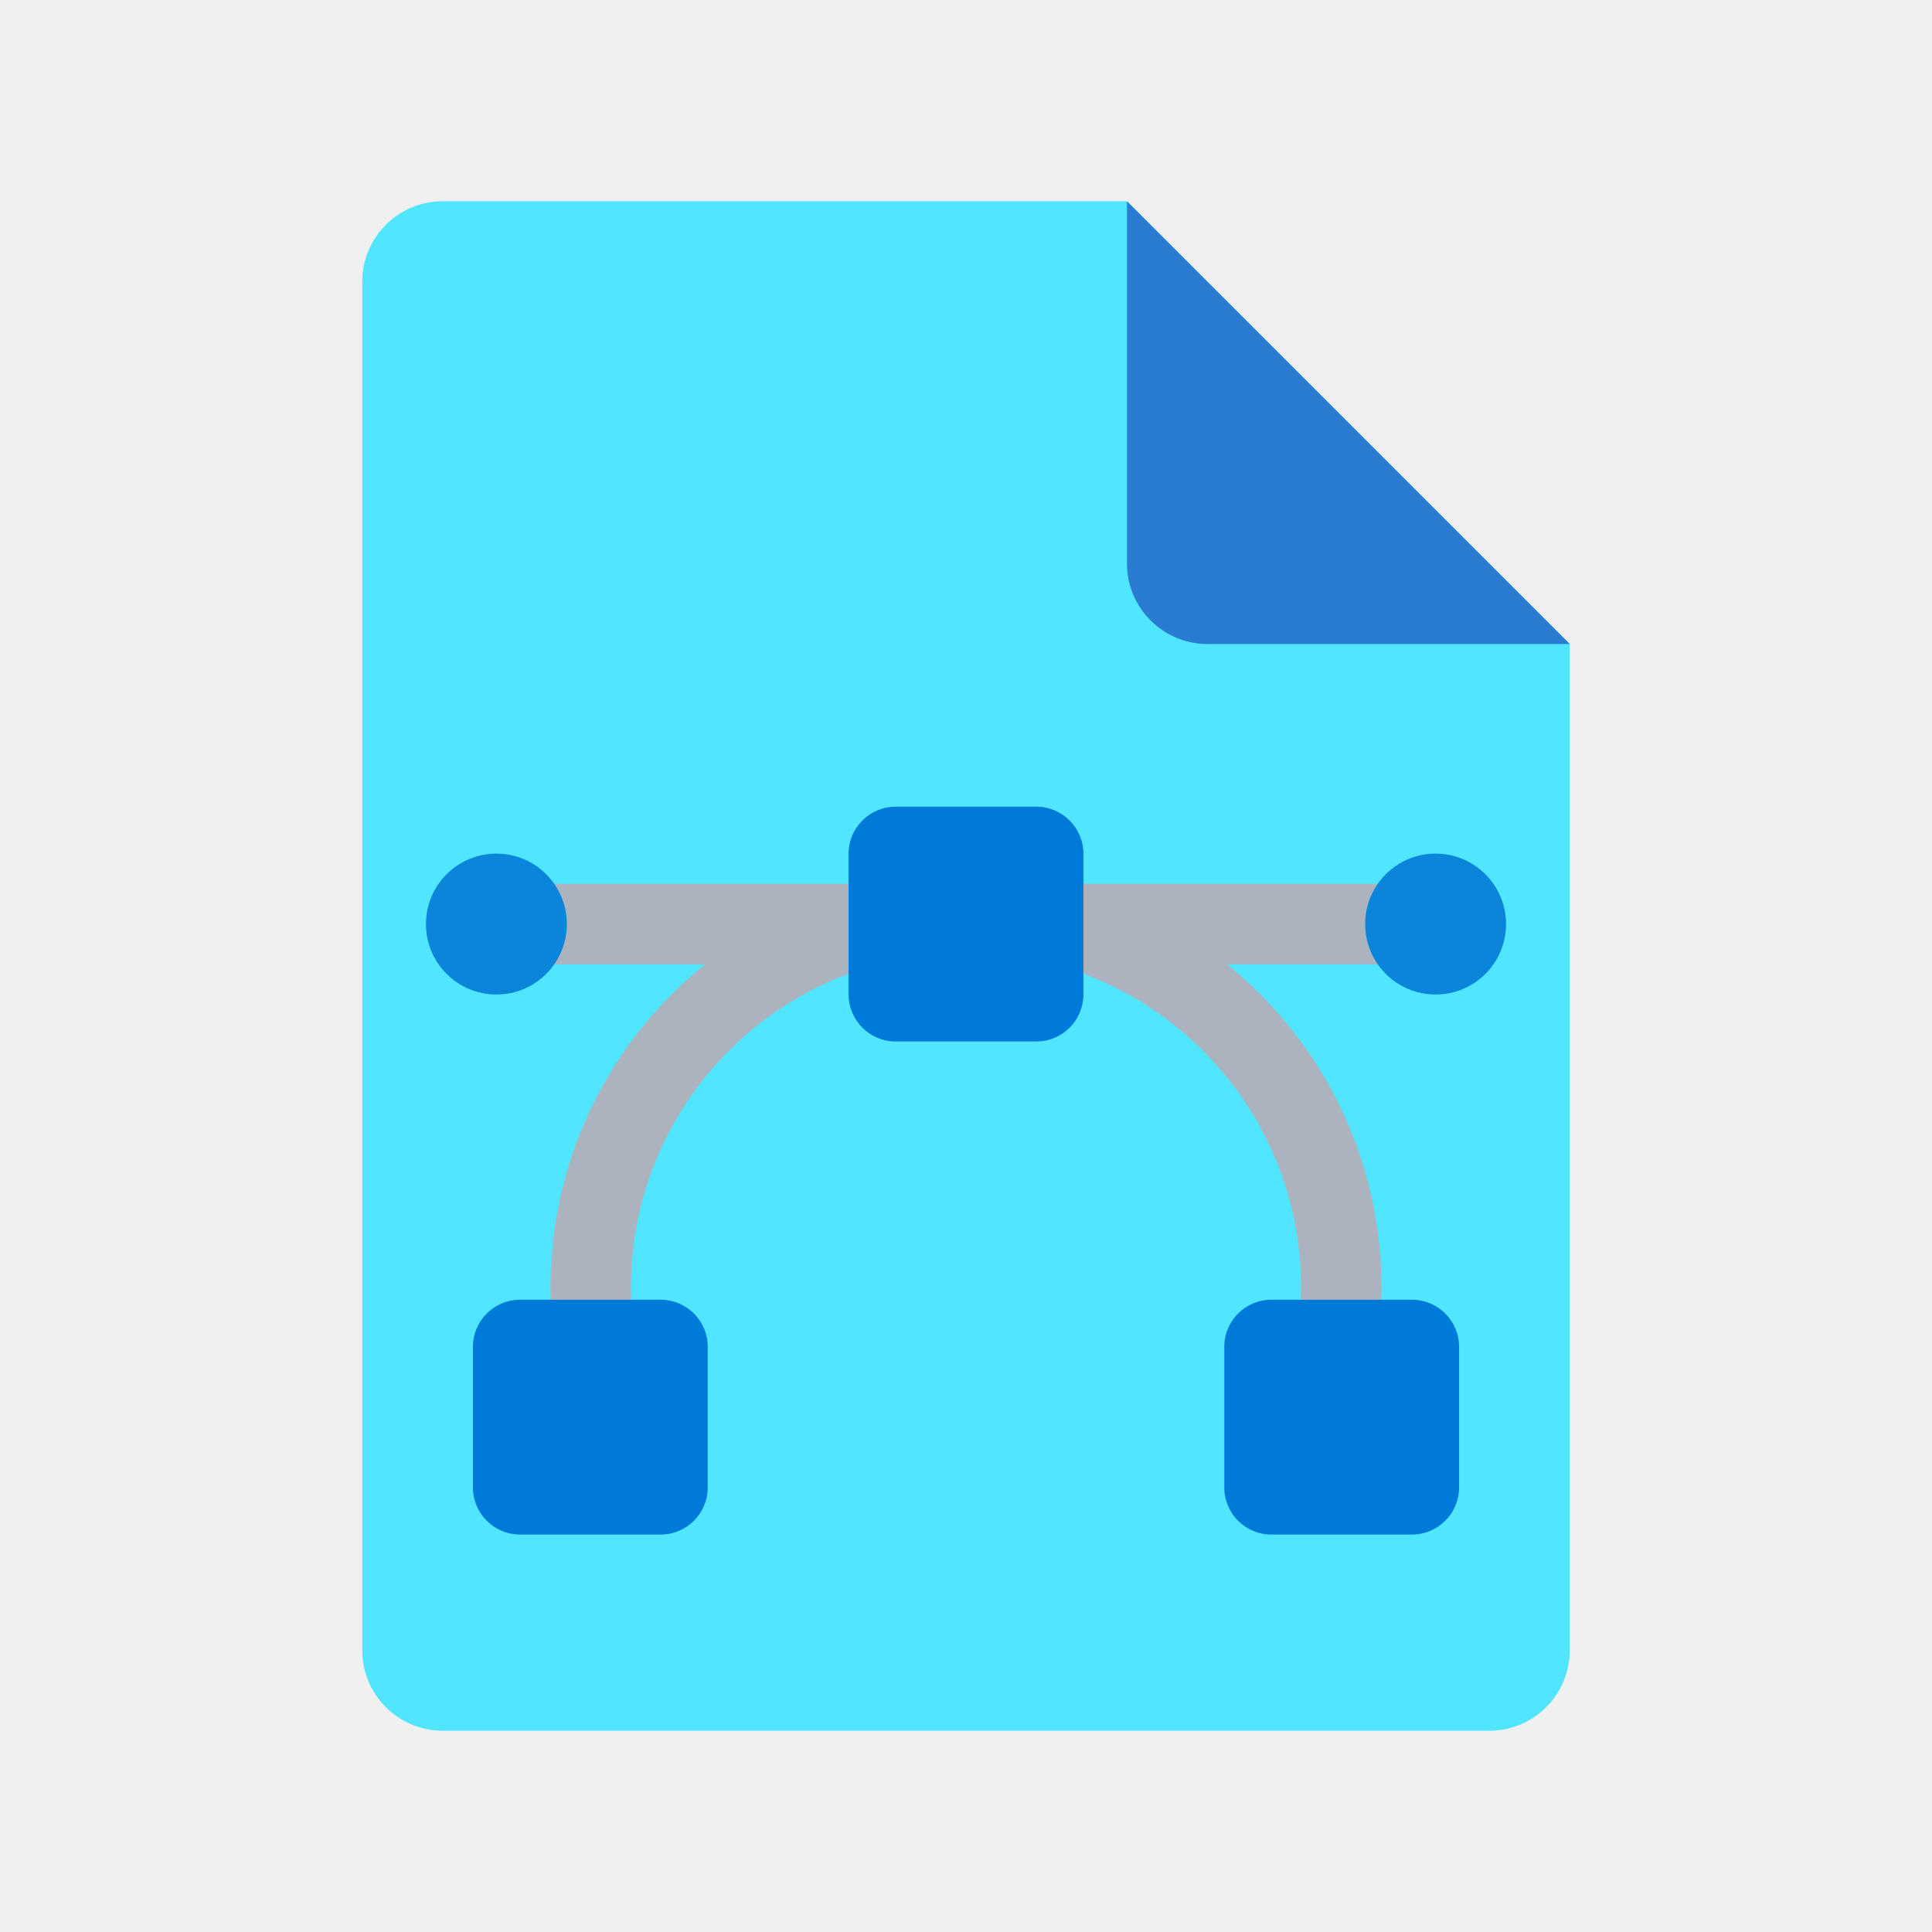
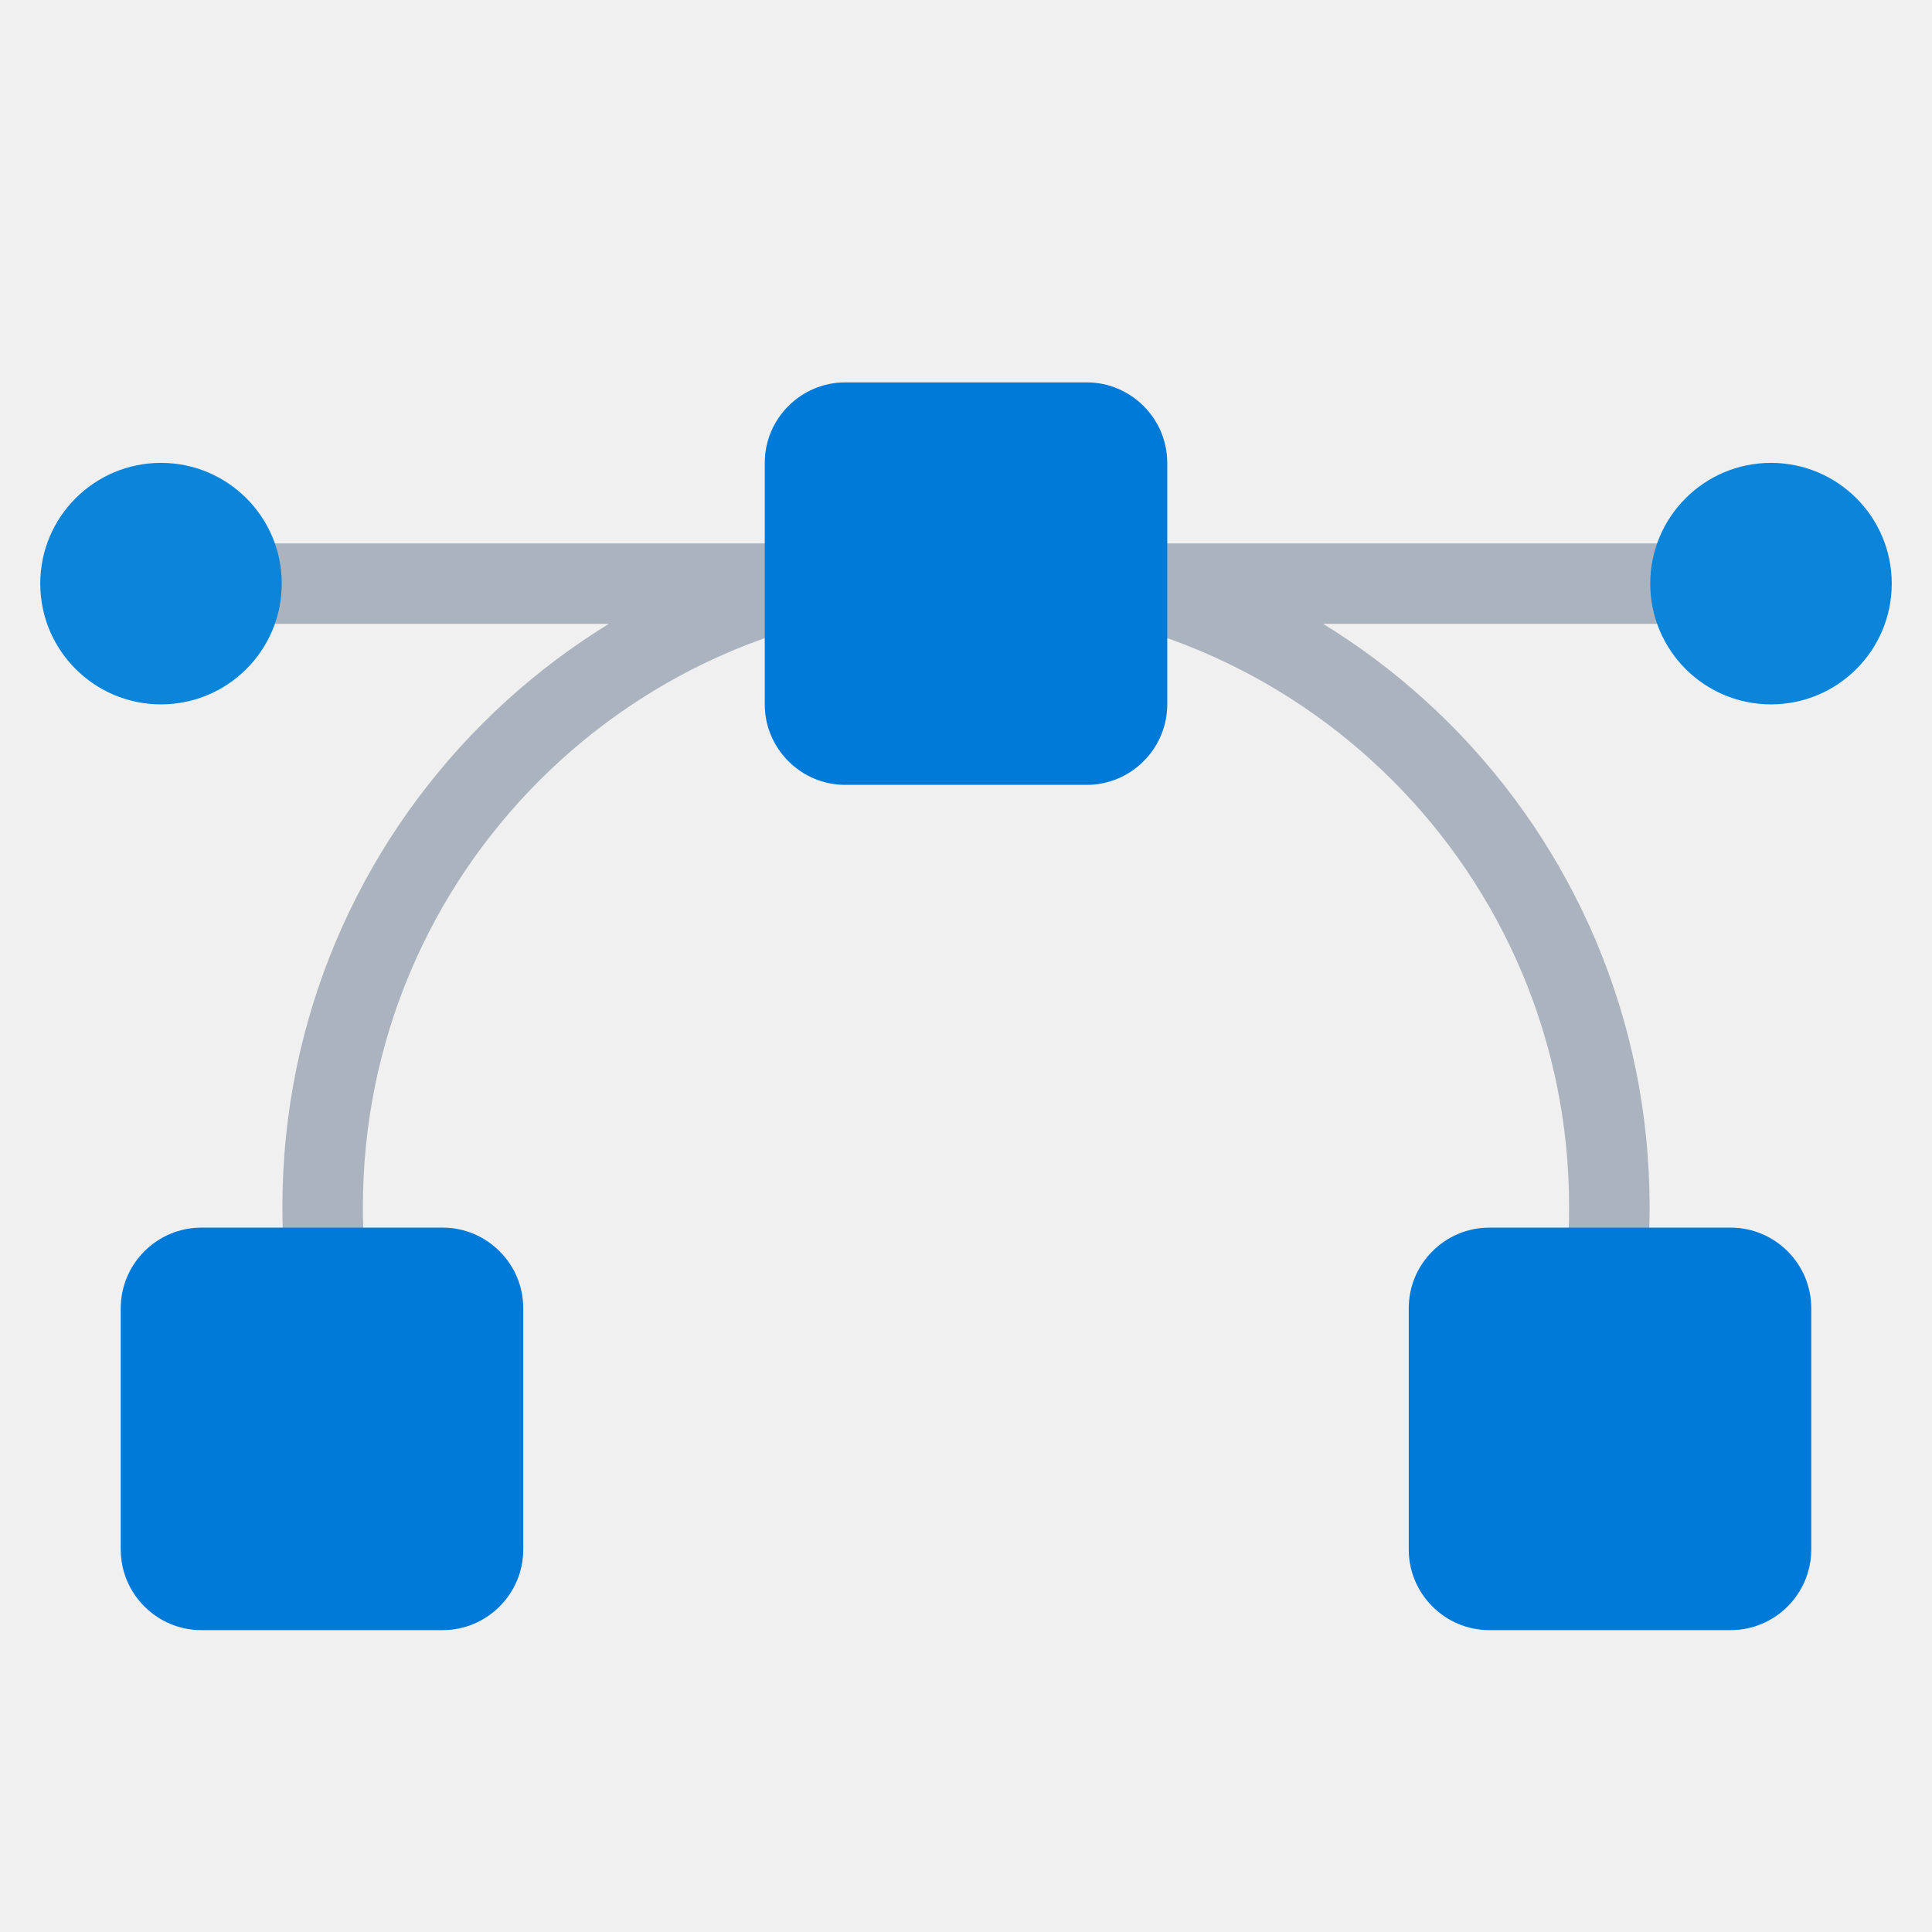
<svg xmlns="http://www.w3.org/2000/svg" xmlns:xlink="http://www.w3.org/1999/xlink" width="48px" height="48px" viewBox="0 0 48 48" version="1.1">
  <defs>
-     <linearGradient gradientUnits="userSpaceOnUse" x1="0.529" y1="10.472" x2="5.6" y2="5.4" id="gradient_1">
-       <stop offset="0%" stop-color="#3079D6" />
-       <stop offset="100%" stop-color="#297CD2" />
-     </linearGradient>
-     <linearGradient gradientUnits="userSpaceOnUse" x1="-8.992" y1="-5.704" x2="-7.439" y2="0.093" id="gradient_2">
+     <linearGradient gradientUnits="userSpaceOnUse" x1="3.585" y1="-0.279" x2="6.248" y2="9.659" id="gradient_1">
      <stop offset="0%" stop-color="#2AA4F4" />
      <stop offset="100%" stop-color="#007AD9" />
    </linearGradient>
-     <linearGradient gradientUnits="userSpaceOnUse" x1="-18.325" y1="-17.954" x2="-16.772" y2="-12.157" id="gradient_3">
+     <linearGradient gradientUnits="userSpaceOnUse" x1="3.586" y1="-0.279" x2="6.248" y2="9.659" id="gradient_2">
      <stop offset="0%" stop-color="#2AA4F4" />
      <stop offset="100%" stop-color="#007AD9" />
    </linearGradient>
-     <linearGradient gradientUnits="userSpaceOnUse" x1="0.341" y1="-17.954" x2="1.895" y2="-12.157" id="gradient_4">
+     <linearGradient gradientUnits="userSpaceOnUse" x1="3.585" y1="-0.279" x2="6.248" y2="9.659" id="gradient_3">
      <stop offset="0%" stop-color="#2AA4F4" />
      <stop offset="100%" stop-color="#007AD9" />
    </linearGradient>
-     <linearGradient gradientUnits="userSpaceOnUse" x1="-23.327" y1="-6.119" x2="-20.876" y2="-3.668" id="gradient_5">
+     <linearGradient gradientUnits="userSpaceOnUse" x1="1.011" y1="1.011" x2="5.212" y2="5.212" id="gradient_4">
      <stop offset="0%" stop-color="#33BEF0" />
      <stop offset="100%" stop-color="#0A85D9" />
    </linearGradient>
-     <linearGradient gradientUnits="userSpaceOnUse" x1="0.006" y1="-6.119" x2="2.457" y2="-3.668" id="gradient_6">
+     <linearGradient gradientUnits="userSpaceOnUse" x1="1.011" y1="1.011" x2="5.212" y2="5.212" id="gradient_5">
      <stop offset="0%" stop-color="#33BEF0" />
      <stop offset="100%" stop-color="#0A85D9" />
    </linearGradient>
    <path d="M0 0L48 0L48 48L0 48L0 0Z" id="path_1" />
-     <clipPath id="mask_1">
+     <clipPath id="clip_1">
      <use xlink:href="#path_1" />
    </clipPath>
  </defs>
-   <g id="File-Icon-2">
-     <path d="M0 0L48 0L48 48L0 48L0 0Z" id="Background" fill="#FFFFFF" fill-opacity="0" fill-rule="evenodd" stroke="none" />
-     <g clip-path="url(#mask_1)">
-       <path d="M39 16L39 41C39 42.105 38.105 43 37 43L11 43C9.895 43 9 42.105 9 41L9 7C9 5.895 9.895 5 11 5L28 5L39 16L39 16Z" id="Shape" fill="#50E6FF" fill-rule="evenodd" stroke="none" />
-       <path d="M28 5L28 14C28 15.105 28.895 16 30 16L39 16L28 5L28 5Z" id="Shape" fill="url(#gradient_1)" fill-rule="evenodd" stroke="none" />
-     </g>
-   </g>
-   <g id="svg" transform="translate(10 14.5)">
-     <g id="Vector-Icon">
-       <path d="M0 0L28 0L28 28L0 28L0 0L0 0Z" id="Background" fill="#FFFFFF" fill-opacity="0" fill-rule="evenodd" stroke="none" />
-       <path d="M4.681 17.792C4.678 17.692 4.676 17.592 4.676 17.491C4.676 12.341 8.85 8.167 14 8.167C19.15 8.167 23.324 12.341 23.324 17.491C23.324 17.592 23.322 17.691 23.319 17.792" id="Shape" fill="none" stroke="#ABB4BE" stroke-width="2" stroke-linecap="round" stroke-linejoin="round" />
-       <g id="Group" transform="translate(2.625 7.875)">
-         <path d="M0 0.583L22.167 0.583" id="Line" fill="none" fill-rule="evenodd" stroke="#ABB4BE" stroke-width="2" stroke-linecap="round" stroke-linejoin="round" />
-       </g>
-       <path d="M15.75 11.375L12.25 11.375C11.608 11.375 11.083 10.85 11.083 10.208L11.083 6.708C11.083 6.067 11.608 5.542 12.25 5.542L15.75 5.542C16.392 5.542 16.917 6.067 16.917 6.708L16.917 10.208C16.917 10.85 16.392 11.375 15.75 11.375L15.75 11.375L15.75 11.375Z" id="Shape#1" fill="url(#gradient_2)" stroke="none" />
-       <path d="M25.083 23.625L21.583 23.625C20.942 23.625 20.417 23.1 20.417 22.458L20.417 18.958C20.417 18.317 20.942 17.792 21.583 17.792L25.083 17.792C25.725 17.792 26.25 18.317 26.25 18.958L26.25 22.458C26.25 23.1 25.725 23.625 25.083 23.625L25.083 23.625L25.083 23.625Z" id="Shape#2" fill="url(#gradient_3)" stroke="none" />
-       <path d="M6.417 23.625L2.917 23.625C2.275 23.625 1.75 23.1 1.75 22.458L1.75 18.958C1.75 18.317 2.275 17.792 2.917 17.792L6.417 17.792C7.058 17.792 7.583 18.317 7.583 18.958L7.583 22.458C7.583 23.1 7.058 23.625 6.417 23.625L6.417 23.625L6.417 23.625Z" id="Shape#3" fill="url(#gradient_4)" stroke="none" />
-       <path d="M23.917 8.458C23.917 7.492 24.7 6.708 25.667 6.708C26.633 6.708 27.417 7.492 27.417 8.458C27.417 9.425 26.633 10.208 25.667 10.208C24.7 10.208 23.917 9.425 23.917 8.458L23.917 8.458Z" id="Circle" fill="url(#gradient_5)" fill-rule="evenodd" stroke="none" />
-       <path d="M0.583 8.458C0.583 7.492 1.367 6.708 2.333 6.708C3.3 6.708 4.083 7.492 4.083 8.458C4.083 9.425 3.3 10.208 2.333 10.208C1.367 10.208 0.583 9.425 0.583 8.458L0.583 8.458Z" id="Circle#1" fill="url(#gradient_6)" fill-rule="evenodd" stroke="none" />
-     </g>
+   <g id="Vector" clip-path="url(#clip_1)">
+     <path d="M0 0L48 0L48 48L0 48L0 0Z" id="Vector" fill="none" fill-rule="evenodd" stroke="none" />
+     <path d="M8.024 30.5C8.019 30.329 8.016 30.157 8.016 29.984C8.016 21.156 15.172 14 24 14C32.828 14 39.984 21.156 39.984 29.984C39.984 30.157 39.981 30.328 39.976 30.5" id="Shape" fill="none" stroke="#ABB4BE" stroke-width="2" stroke-linecap="round" stroke-linejoin="round" />
+     <path d="M4.5 14.5L42.5 14.5" id="Line" fill="none" fill-rule="evenodd" stroke="#ABB4BE" stroke-width="2" stroke-linecap="round" stroke-linejoin="round" />
+     <path d="M27 19.5L21 19.5C19.9 19.5 19 18.6 19 17.5L19 11.5C19 10.4 19.9 9.5 21 9.5L27 9.5C28.1 9.5 29 10.4 29 11.5L29 17.5C29 18.6 28.1 19.5 27 19.5L27 19.5Z" id="Shape" fill="url(#gradient_1)" stroke="none" />
+     <path d="M43 40.5L37 40.5C35.9 40.5 35 39.6 35 38.5L35 32.5C35 31.4 35.9 30.5 37 30.5L43 30.5C44.1 30.5 45 31.4 45 32.5L45 38.5C45 39.6 44.1 40.5 43 40.5L43 40.5Z" id="Shape" fill="url(#gradient_2)" stroke="none" />
+     <path d="M11 40.5L5 40.5C3.9 40.5 3 39.6 3 38.5L3 32.5C3 31.4 3.9 30.5 5 30.5L11 30.5C12.1 30.5 13 31.4 13 32.5L13 38.5C13 39.6 12.1 40.5 11 40.5L11 40.5Z" id="Shape" fill="url(#gradient_3)" stroke="none" />
+     <path d="M41 14.5C41 12.843 42.343 11.5 44 11.5C45.657 11.5 47 12.843 47 14.5C47 16.157 45.657 17.5 44 17.5C42.343 17.5 41 16.157 41 14.5Z" id="Circle" fill="url(#gradient_4)" fill-rule="evenodd" stroke="none" />
+     <path d="M1 14.5C1 12.843 2.343 11.5 4 11.5C5.657 11.5 7 12.843 7 14.5C7 16.157 5.657 17.5 4 17.5C2.343 17.5 1 16.157 1 14.5Z" id="Circle" fill="url(#gradient_5)" fill-rule="evenodd" stroke="none" />
  </g>
</svg>
